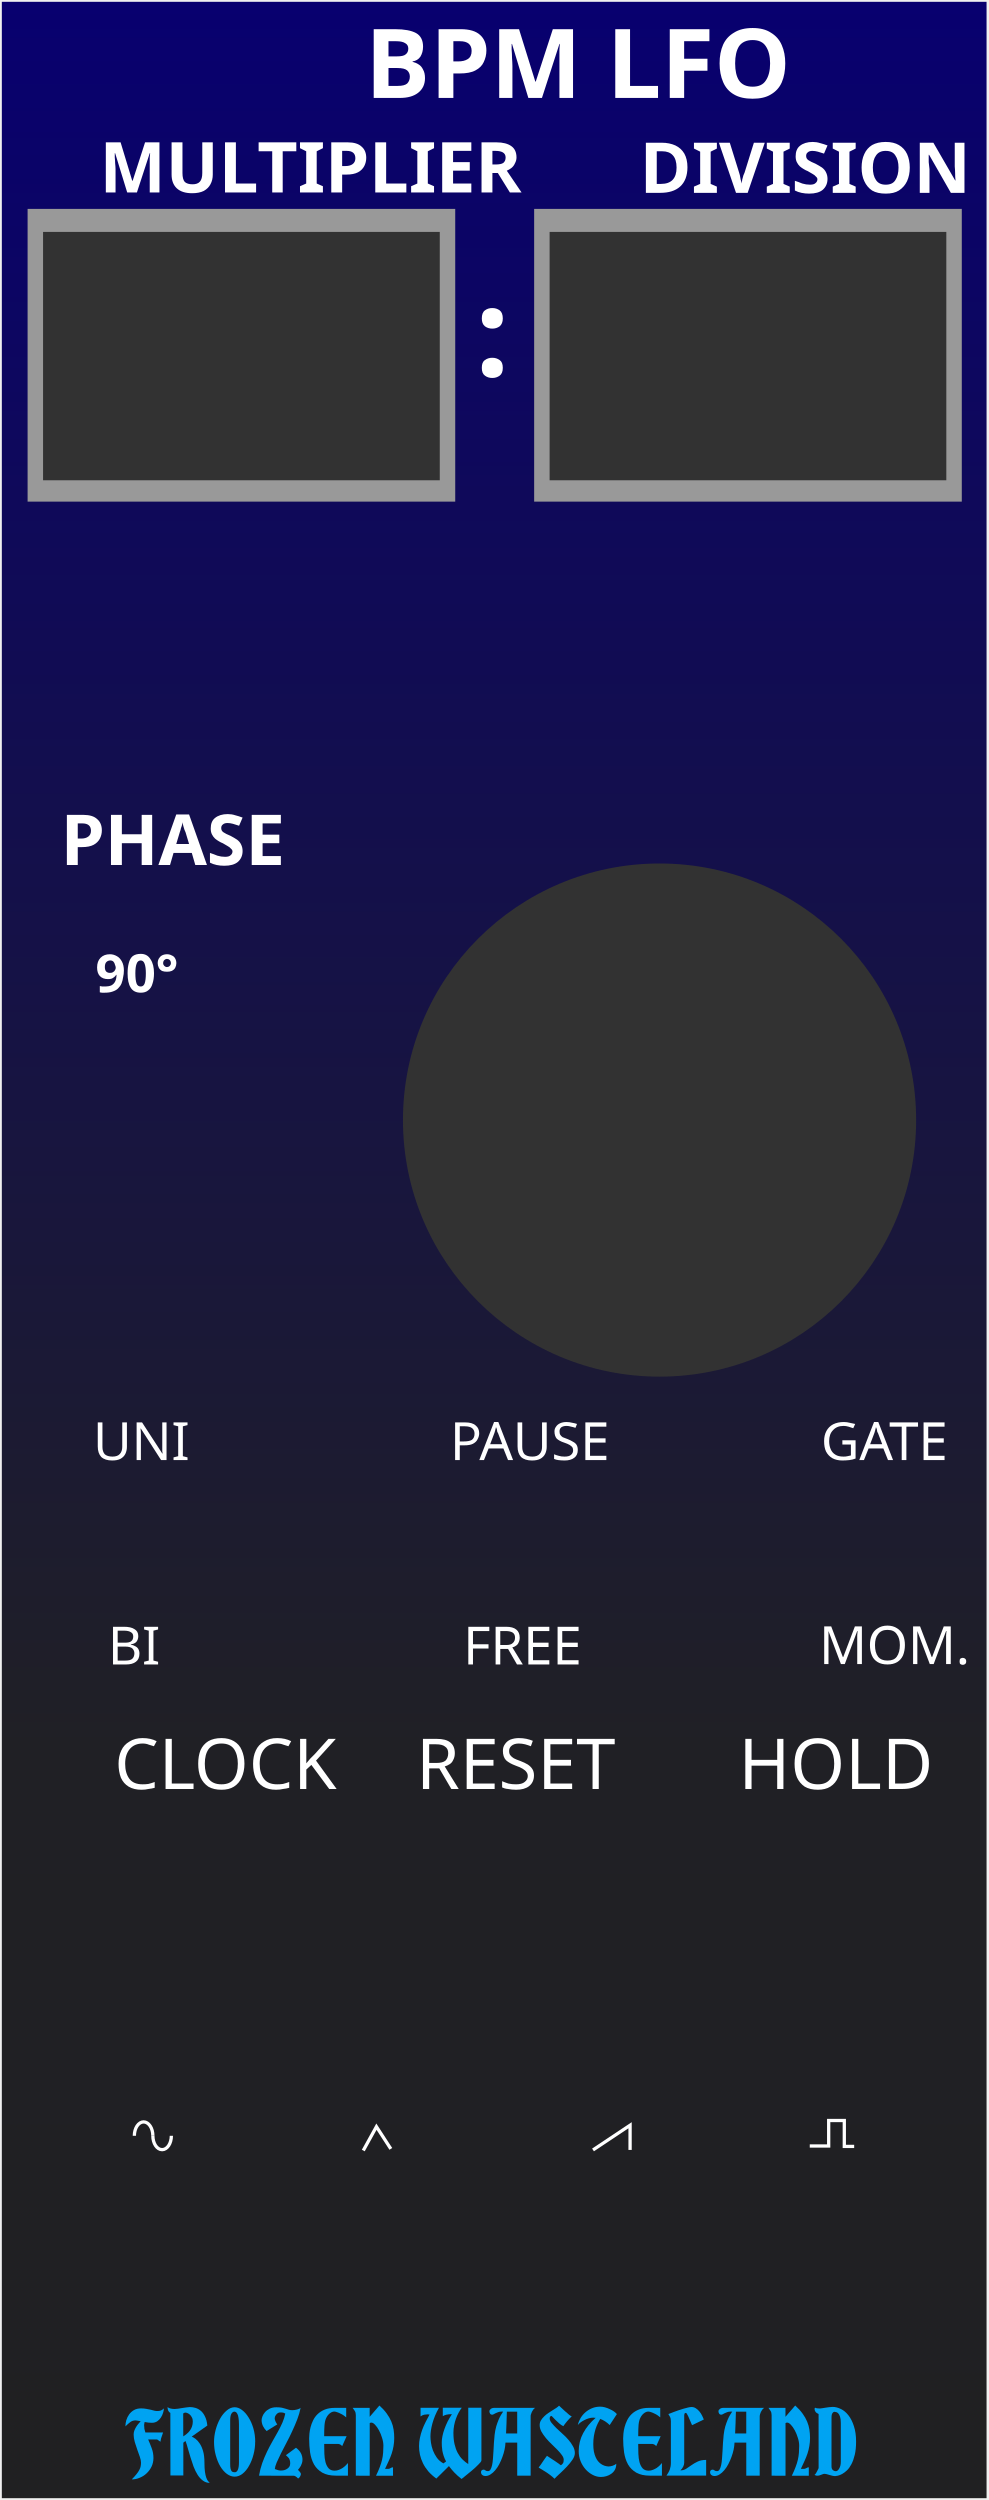
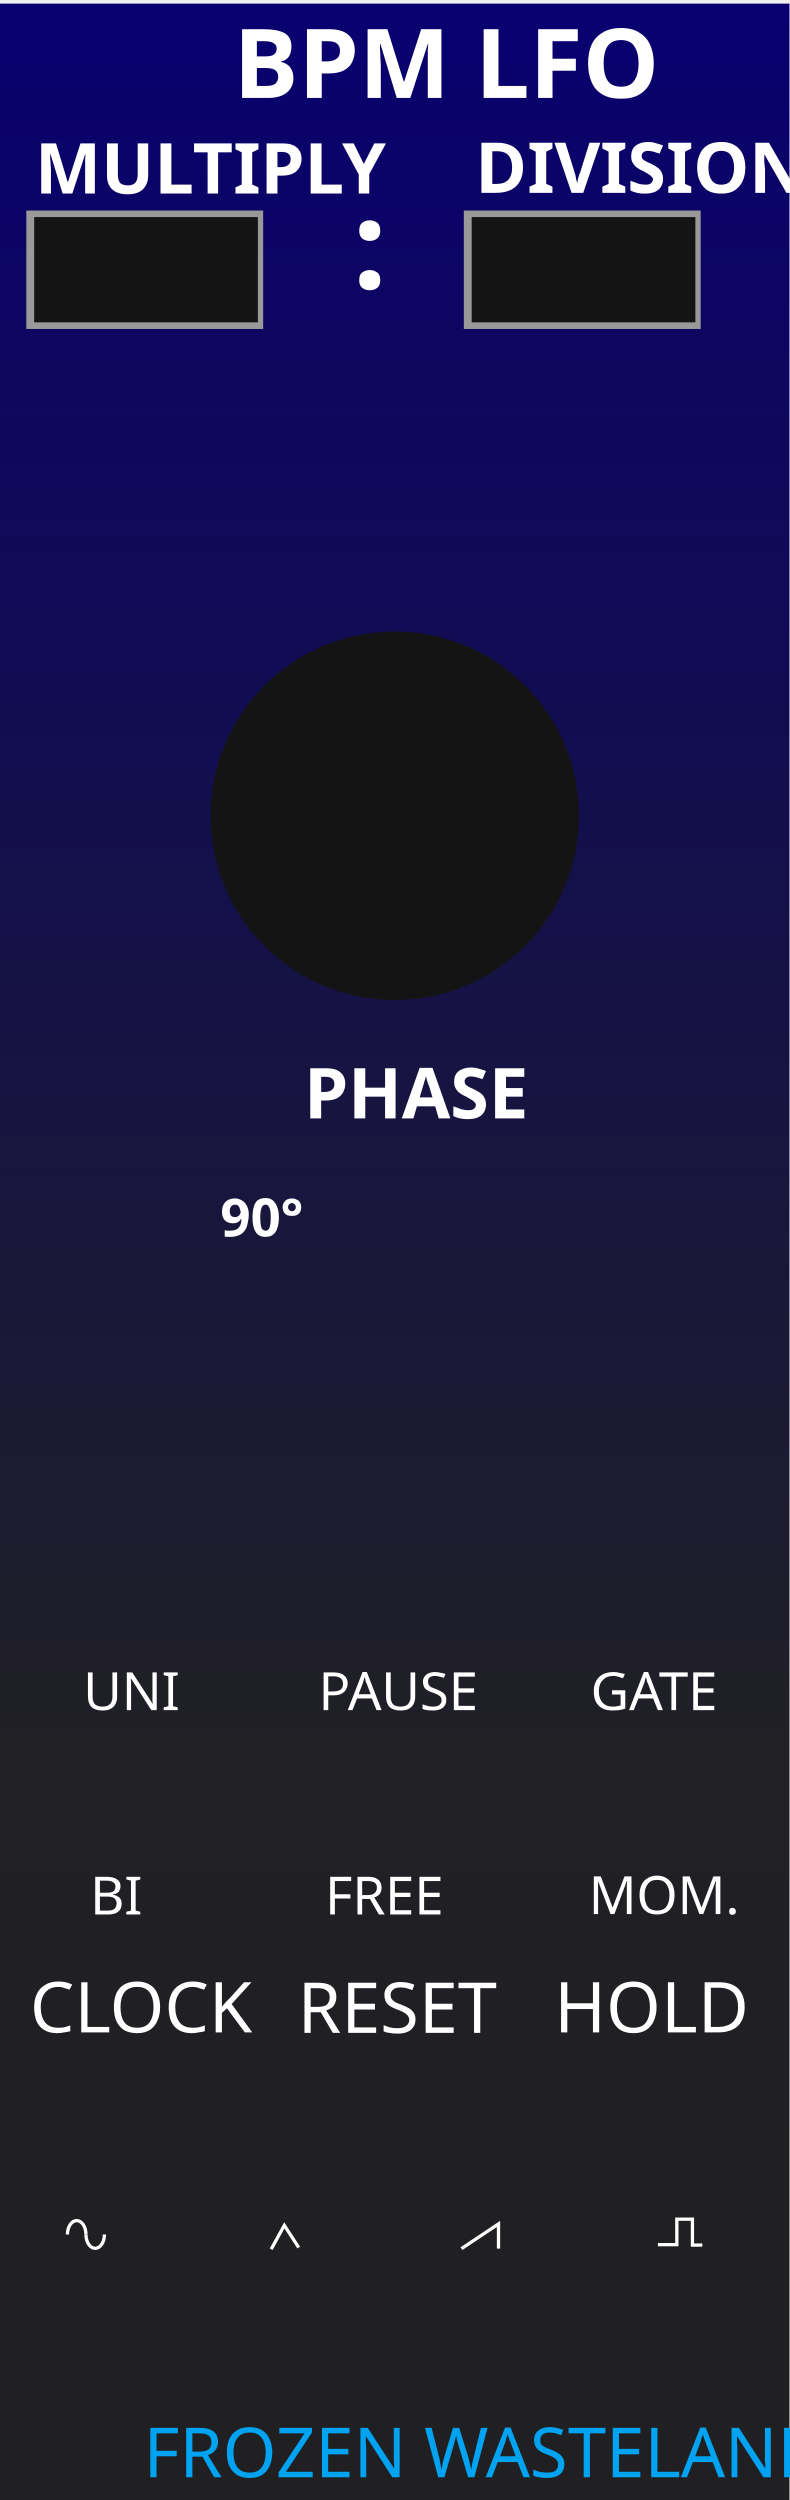
- <svg xmlns="http://www.w3.org/2000/svg" xmlns:xlink="http://www.w3.org/1999/xlink" width="150.226" height="380" viewBox="0 0 39.747 100.542" version="1.1" id="svg11003">
+ <svg xmlns="http://www.w3.org/2000/svg" xmlns:xlink="http://www.w3.org/1999/xlink" width="120" height="380" viewBox="0 0 31.75 100.542" version="1.1" id="svg11003">
  <defs id="defs10997">
    <linearGradient id="linearGradient3391">
      <stop style="stop-color:#202022;stop-opacity:1;" offset="0" id="stop3387" />
      <stop style="stop-color:#202025;stop-opacity:1;" offset=".3" id="stop3388" />
      <stop style="stop-color:#08006f;stop-opacity:1;" offset="1" id="stop3389" />
    </linearGradient>
-     <linearGradient xlink:href="#linearGradient3391" id="linearGradient3393" x1="35.22" y1="150.858" x2="35.22" y2="50.462" gradientUnits="userSpaceOnUse" />
+     <linearGradient xlink:href="#linearGradient3391" id="linearGradient3393" x1="35.22" y1="150.858" x2="35.22" y2="50.462" gradientUnits="userSpaceOnUse" gradientTransform="matrix(0.8017296,0,0,1,6.909694,0.07224295)" />
  </defs>
  <g id="layer1" transform="translate(-35.14631,-50.389)">
-     <path id="path33493" d="M 35.22,50.462 H 74.822 V 150.858 H 35.22 Z m 0,0" style="fill:url(#linearGradient3393);fill-opacity:1;fill-rule:nonzero;stroke:none;stroke-width:0.276" />
+     <path id="path33493" d="M 35.146,50.535 H 66.896 V 150.931 H 35.146 Z m 0,0" style="fill:url(#linearGradient3393);fill-opacity:1;fill-rule:nonzero;stroke:none;stroke-width:0.247" />
    <g style="font-style:normal;font-weight:normal;font-size:3.528px;line-height:1.25;font-family:sans-serif;letter-spacing:0px;word-spacing:0px;fill:#ffffff;fill-opacity:1;stroke:none;stroke-width:0.265" id="text5097" />
-     <path style="fill:#999999;fill-opacity:1;stroke-width:0.212" d="M 56.628,58.79 H 73.826 V 70.563 H 56.628 Z" id="rect6948" />
-     <path style="fill:#323232;fill-opacity:1;stroke-width:0.19" d="m 57.25,59.716 h 15.954 v 9.988 H 57.25 Z" id="rect4735" />
-     <path style="fill:#323232;fill-opacity:1;stroke-width:0.242" d="M 71.99,95.434 A 10.319,10.319 0 0 1 61.671,105.753 10.319,10.319 0 0 1 51.352,95.434 10.319,10.319 0 0 1 61.671,85.116 10.319,10.319 0 0 1 71.99,95.434 Z" id="path6731" />
+     <path style="fill:#141414;fill-opacity:1;stroke-width:0.173" d="m 58.43,83.197 a 7.408,7.408 0 0 1 -7.408,7.408 7.408,7.408 0 0 1 -7.408,-7.408 7.408,7.408 0 0 1 7.408,-7.408 7.408,7.408 0 0 1 7.408,7.408 z" id="path6731" />
    <g transform="matrix(0.2645833,0,0,0.2645833,34.61715,50.389)" style="font-style:normal;font-variant:normal;font-weight:bold;font-stretch:normal;font-size:13.333px;line-height:1.25;font-family:Consolas;-inkscape-font-specification:'Consolas Bold';text-align:center;letter-spacing:0px;word-spacing:0px;text-anchor:middle;fill:#ffffff;fill-opacity:1;stroke:none" id="flowRoot1527" />
-     <g aria-label="FROZEN WASTELAND" style="font-style:normal;font-variant:normal;font-weight:bold;font-stretch:normal;font-size:3.528px;line-height:1.25;font-family:Consolas;-inkscape-font-specification:'Consolas Bold';text-align:start;letter-spacing:0px;word-spacing:0px;text-anchor:start;fill:#00a3f2;fill-opacity:1;stroke:none;stroke-width:0.265" id="text3885-7">
-       <path d="m 40.446,150.101 q 0.12,-0.12 0.191,-0.212 0.074,-0.092 0.113,-0.169 0.042,-0.078 0.053,-0.145 0.014,-0.071 0.014,-0.148 0,-0.095 -0.046,-0.229 -0.046,-0.134 -0.102,-0.286 -0.056,-0.152 -0.102,-0.31 -0.046,-0.159 -0.046,-0.303 0,-0.078 0.025,-0.152 0.028,-0.074 0.067,-0.141 0.042,-0.071 0.092,-0.131 0.049,-0.064 0.099,-0.113 -0.071,-0.014 -0.123,-0.021 -0.053,-0.011 -0.078,-0.011 -0.131,0 -0.222,0.071 -0.088,0.067 -0.191,0.169 0,-0.12 0.035,-0.247 0.039,-0.131 0.116,-0.236 0.078,-0.106 0.194,-0.173 0.12,-0.067 0.282,-0.067 0.113,0 0.208,0.018 0.099,0.014 0.18,0.035 0.081,0.021 0.148,0.039 0.067,0.014 0.12,0.014 0.081,0 0.141,-0.021 0.064,-0.025 0.123,-0.085 0,0.078 -0.032,0.176 -0.028,0.099 -0.088,0.191 -0.056,0.088 -0.148,0.152 -0.092,0.06 -0.212,0.06 -0.06,0 -0.138,-0.007 -0.074,-0.011 -0.155,-0.025 -0.007,0.025 -0.011,0.046 -0.004,0.021 -0.007,0.039 -0.004,0.021 -0.004,0.039 0,0.078 0.011,0.152 0.014,0.07 0.039,0.145 h 0.713 l -0.081,0.24 q -0.011,0.046 -0.014,0.067 -0.004,0.021 -0.011,0.067 l -0.131,-0.092 h -0.363 q 0.078,0.176 0.145,0.36 0.067,0.18 0.067,0.385 0,0.183 -0.074,0.342 -0.074,0.155 -0.198,0.272 -0.12,0.116 -0.279,0.18 -0.155,0.067 -0.321,0.067 z" style="font-style:normal;font-variant:normal;font-weight:normal;font-stretch:normal;font-family:'Bradley Gratis';-inkscape-font-specification:'Bradley Gratis';text-align:start;text-anchor:start;stroke-width:0.265;fill:#00a3f2;fill-opacity:1" id="path9054" />
-       <path d="m 42.516,148.372 q 0.071,-0.042 0.138,-0.099 0.071,-0.057 0.123,-0.127 0.056,-0.071 0.088,-0.162 0.035,-0.095 0.035,-0.212 0,-0.099 -0.039,-0.166 -0.035,-0.071 -0.085,-0.113 -0.049,-0.042 -0.099,-0.06 -0.046,-0.018 -0.071,-0.018 -0.028,0 -0.053,0.011 -0.021,0.011 -0.039,0.025 z m -0.519,-0.942 q -0.113,-0.064 -0.113,-0.236 0.032,0.032 0.113,0.056 0.081,0.021 0.173,0.021 0.046,0 0.131,-0.011 0.085,-0.014 0.173,-0.028 0.092,-0.014 0.173,-0.025 0.085,-0.014 0.131,-0.014 0.116,0 0.233,0.035 0.116,0.035 0.215,0.12 0.099,0.085 0.166,0.229 0.071,0.141 0.092,0.36 l -0.628,0.445 q 0.071,0.028 0.159,0.095 0.088,0.067 0.166,0.187 0.081,0.12 0.134,0.307 0.053,0.183 0.053,0.452 0,0.233 0.021,0.377 0.021,0.145 0.053,0.233 0.032,0.088 0.067,0.131 0.039,0.046 0.071,0.078 -0.155,0 -0.275,-0.092 -0.12,-0.088 -0.212,-0.233 -0.092,-0.145 -0.162,-0.328 -0.067,-0.183 -0.123,-0.37 -0.056,-0.187 -0.106,-0.36 -0.046,-0.173 -0.095,-0.3 -0.025,0.018 -0.049,0.035 -0.021,0.014 -0.039,0.032 v 1.319 h -0.519 z" style="font-style:normal;font-variant:normal;font-weight:normal;font-stretch:normal;font-family:'Bradley Gratis';-inkscape-font-specification:'Bradley Gratis';text-align:start;text-anchor:start;stroke-width:0.265;fill:#00a3f2;fill-opacity:1" id="path9056" />
-       <path d="m 44.403,149.48 q 0,0.12 0.014,0.187 0.018,0.067 0.042,0.102 0.028,0.032 0.064,0.039 0.035,0.007 0.071,0.007 0.071,0 0.116,-0.095 0.046,-0.099 0.046,-0.3 v -1.531 q 0,-0.159 -0.018,-0.258 -0.014,-0.102 -0.042,-0.155 -0.025,-0.056 -0.06,-0.078 -0.032,-0.021 -0.064,-0.021 -0.067,0 -0.12,0.085 -0.049,0.081 -0.049,0.261 z m 1.005,-0.885 q 0,0.258 -0.067,0.508 -0.064,0.25 -0.176,0.448 -0.109,0.198 -0.261,0.321 -0.152,0.12 -0.321,0.12 -0.159,0 -0.31,-0.109 -0.148,-0.109 -0.265,-0.3 -0.113,-0.191 -0.183,-0.445 -0.071,-0.254 -0.071,-0.543 0,-0.236 0.064,-0.483 0.067,-0.25 0.18,-0.452 0.113,-0.201 0.265,-0.328 0.152,-0.131 0.321,-0.131 0.148,0 0.293,0.109 0.148,0.109 0.265,0.3 0.12,0.187 0.194,0.441 0.074,0.254 0.074,0.543 z" style="font-style:normal;font-variant:normal;font-weight:normal;font-stretch:normal;font-family:'Bradley Gratis';-inkscape-font-specification:'Bradley Gratis';text-align:start;text-anchor:start;stroke-width:0.265;fill:#00a3f2;fill-opacity:1" id="path9058" />
-       <path d="m 45.563,149.953 q 0.046,-0.272 0.131,-0.512 0.088,-0.24 0.194,-0.459 0.106,-0.219 0.219,-0.416 0.116,-0.201 0.219,-0.388 0.102,-0.187 0.18,-0.363 0.078,-0.18 0.113,-0.36 -0.028,-0.018 -0.067,-0.032 -0.035,-0.014 -0.138,-0.014 -0.053,0 -0.095,0.028 -0.039,0.025 -0.067,0.064 -0.028,0.035 -0.046,0.078 -0.014,0.039 -0.014,0.064 0,0.028 0.011,0.067 0.014,0.035 0.028,0.071 0.018,0.035 0.035,0.067 0.018,0.028 0.032,0.042 l -0.43,0.268 q -0.085,-0.081 -0.145,-0.198 -0.056,-0.12 -0.056,-0.24 0,-0.06 0.032,-0.148 0.032,-0.088 0.102,-0.169 0.071,-0.085 0.183,-0.141 0.116,-0.06 0.282,-0.06 0.131,0 0.219,0.018 0.088,0.018 0.155,0.042 0.067,0.021 0.123,0.039 0.06,0.018 0.134,0.018 0.046,0 0.099,-0.007 0.053,-0.007 0.099,-0.021 0.046,-0.014 0.081,-0.028 0.039,-0.018 0.06,-0.039 -0.042,0.222 -0.134,0.462 -0.092,0.24 -0.205,0.48 -0.109,0.24 -0.233,0.469 -0.12,0.229 -0.222,0.43 -0.099,0.198 -0.169,0.36 -0.067,0.159 -0.074,0.261 0.141,0.06 0.24,0.06 0.064,0 0.131,-0.014 0.067,-0.018 0.12,-0.053 0.056,-0.035 0.092,-0.088 0.035,-0.056 0.035,-0.134 0,-0.078 -0.018,-0.127 -0.014,-0.053 -0.039,-0.085 -0.025,-0.035 -0.056,-0.06 -0.032,-0.028 -0.06,-0.056 l 0.406,-0.3 q 0.141,0.106 0.201,0.226 0.06,0.12 0.06,0.261 0,0.067 -0.021,0.131 -0.018,0.06 -0.046,0.113 -0.025,0.049 -0.06,0.092 -0.032,0.042 -0.056,0.067 l 0.06,0.06 q 0.018,0.018 0.039,0.053 0.021,0.032 0.021,0.056 0,0.028 -0.025,0.081 -0.021,0.056 -0.088,0.099 -0.025,-0.032 -0.056,-0.056 -0.028,-0.021 -0.06,-0.039 -0.032,-0.018 -0.067,-0.018 z" style="font-style:normal;font-variant:normal;font-weight:normal;font-stretch:normal;font-family:'Bradley Gratis';-inkscape-font-specification:'Bradley Gratis';text-align:start;text-anchor:start;stroke-width:0.265;fill:#00a3f2;fill-opacity:1" id="path9060" />
-       <path d="m 49.069,147.226 v 0.381 q -0.039,-0.035 -0.102,-0.078 -0.06,-0.042 -0.131,-0.074 -0.067,-0.035 -0.134,-0.056 -0.067,-0.025 -0.113,-0.025 -0.085,0 -0.173,0.067 -0.088,0.067 -0.145,0.18 -0.056,0.109 -0.074,0.289 -0.014,0.176 -0.014,0.455 h 0.903 l -0.18,0.402 q -0.035,-0.053 -0.085,-0.071 -0.046,-0.021 -0.085,-0.021 H 48.184 q 0,0.201 0.007,0.395 0.007,0.191 0.046,0.342 0.042,0.152 0.127,0.247 0.085,0.092 0.243,0.092 0.085,0 0.166,-0.032 0.085,-0.032 0.155,-0.078 0.071,-0.049 0.123,-0.102 0.056,-0.053 0.088,-0.095 v 0.508 h -0.476 q -0.342,0 -0.554,-0.12 -0.212,-0.123 -0.332,-0.328 -0.116,-0.208 -0.159,-0.48 -0.039,-0.272 -0.039,-0.568 0,-0.074 0.011,-0.194 0.011,-0.123 0.046,-0.258 0.035,-0.138 0.102,-0.275 0.067,-0.141 0.18,-0.25 0.116,-0.113 0.286,-0.183 0.169,-0.07 0.409,-0.07 z" style="font-style:normal;font-variant:normal;font-weight:normal;font-stretch:normal;font-family:'Bradley Gratis';-inkscape-font-specification:'Bradley Gratis';text-align:start;text-anchor:start;stroke-width:0.265;fill:#00a3f2;fill-opacity:1" id="path9062" />
-       <path d="m 49.456,149.953 v -2.438 q 0,-0.099 -0.042,-0.166 -0.042,-0.07 -0.085,-0.123 h 0.684 v 0.36 l 0.392,-0.455 q 0.18,0.162 0.296,0.325 0.116,0.159 0.183,0.321 0.067,0.159 0.092,0.325 0.025,0.162 0.025,0.335 0,0.169 -0.028,0.325 -0.025,0.152 -0.074,0.3 -0.049,0.148 -0.12,0.3 -0.067,0.152 -0.148,0.318 h 0.127 q 0.046,0 0.095,-0.032 0.049,-0.032 0.099,-0.032 v 0.339 h -0.684 q 0.095,-0.194 0.152,-0.349 0.06,-0.155 0.092,-0.296 0.032,-0.141 0.042,-0.275 0.011,-0.134 0.011,-0.286 0,-0.152 -0.053,-0.314 -0.049,-0.166 -0.123,-0.303 -0.074,-0.138 -0.159,-0.226 -0.081,-0.088 -0.148,-0.088 -0.042,0 -0.067,0.021 v 2.117 z" style="font-style:normal;font-variant:normal;font-weight:normal;font-stretch:normal;font-family:'Bradley Gratis';-inkscape-font-specification:'Bradley Gratis';text-align:start;text-anchor:start;stroke-width:0.265;fill:#00a3f2;fill-opacity:1" id="path9064" />
-       <path d="m 52.694,150.069 q -0.191,-0.138 -0.325,-0.293 -0.134,-0.159 -0.215,-0.328 -0.081,-0.169 -0.12,-0.342 -0.035,-0.176 -0.035,-0.346 0,-0.166 0.035,-0.328 0.035,-0.166 0.092,-0.325 0.06,-0.162 0.138,-0.314 0.078,-0.155 0.159,-0.303 h -0.021 q -0.011,0 -0.025,0 -0.011,-0.004 -0.028,-0.004 -0.056,0 -0.138,0.014 -0.078,0.014 -0.152,0.07 v -0.346 h 0.741 q -0.092,0.159 -0.159,0.321 -0.064,0.159 -0.106,0.31 -0.039,0.148 -0.06,0.282 -0.018,0.131 -0.018,0.236 0,0.106 0.021,0.254 0.021,0.148 0.078,0.307 0.06,0.155 0.159,0.296 0.102,0.141 0.265,0.229 l 0.106,-0.078 q -0.064,-0.12 -0.099,-0.229 -0.035,-0.113 -0.053,-0.212 -0.014,-0.099 -0.018,-0.18 -0.004,-0.085 -0.004,-0.152 0,-0.109 0.028,-0.247 0.028,-0.138 0.081,-0.286 0.053,-0.148 0.127,-0.3 0.078,-0.152 0.173,-0.296 -0.134,0 -0.222,0.021 -0.085,0.021 -0.145,0.06 v -0.339 h 0.762 q -0.064,0.088 -0.127,0.201 -0.06,0.109 -0.106,0.24 -0.046,0.127 -0.074,0.272 -0.028,0.145 -0.028,0.296 0,0.258 0.046,0.459 0.046,0.198 0.127,0.349 0.081,0.152 0.191,0.261 0.109,0.109 0.233,0.187 v -2.265 h 0.529 v 2.12 q 0,0.025 -0.035,0.071 -0.035,0.042 -0.092,0.099 -0.053,0.056 -0.127,0.123 -0.071,0.064 -0.145,0.127 -0.176,0.148 -0.399,0.325 -0.173,-0.134 -0.296,-0.265 -0.123,-0.131 -0.212,-0.254 z" style="font-style:normal;font-variant:normal;font-weight:normal;font-stretch:normal;font-family:'Bradley Gratis';-inkscape-font-specification:'Bradley Gratis';text-align:start;text-anchor:start;stroke-width:0.265;fill:#00a3f2;fill-opacity:1" id="path9066" />
-       <path d="m 55.946,148.256 v -0.878 h -0.416 q -0.004,0.236 -0.014,0.469 -0.007,0.229 -0.018,0.409 z m 0.72,-1.03 q -0.039,0.028 -0.074,0.07 -0.032,0.042 -0.056,0.092 -0.021,0.046 -0.035,0.092 -0.014,0.042 -0.014,0.074 v 2.399 h -0.54 v -1.33 h -0.473 q -0.004,0.127 -0.035,0.279 -0.032,0.148 -0.088,0.3 -0.053,0.148 -0.127,0.289 -0.071,0.138 -0.162,0.243 -0.088,0.106 -0.191,0.169 -0.099,0.064 -0.208,0.064 -0.071,0 -0.123,-0.042 -0.049,-0.042 -0.049,-0.12 0,-0.049 0.032,-0.07 0.032,-0.025 0.067,-0.025 0.032,0 0.049,0.011 0.018,0.007 0.032,0.021 0.018,0.011 0.039,0.021 0.021,0.007 0.06,0.007 0.064,0 0.102,-0.064 0.039,-0.067 0.064,-0.176 0.025,-0.113 0.035,-0.258 0.014,-0.148 0.021,-0.31 0.007,-0.162 0.018,-0.328 0.011,-0.169 0.028,-0.325 0.021,-0.183 0.064,-0.335 0.046,-0.152 0.095,-0.268 0.049,-0.116 0.099,-0.198 0.049,-0.081 0.085,-0.131 h -0.078 q -0.067,0 -0.123,0.021 -0.056,0.018 -0.102,0.042 -0.042,0.021 -0.078,0.042 -0.032,0.018 -0.056,0.018 -0.06,0 -0.088,-0.042 -0.028,-0.042 -0.028,-0.095 0,-0.049 0.053,-0.092 0.056,-0.046 0.155,-0.046 z" style="font-style:normal;font-variant:normal;font-weight:normal;font-stretch:normal;font-family:'Bradley Gratis';-inkscape-font-specification:'Bradley Gratis';text-align:start;text-anchor:start;stroke-width:0.265;fill:#00a3f2;fill-opacity:1" id="path9068" />
-       <path d="m 57.446,150.076 q -0.081,-0.081 -0.187,-0.159 -0.102,-0.078 -0.201,-0.138 -0.095,-0.06 -0.169,-0.102 -0.071,-0.042 -0.081,-0.053 0.035,-0.042 0.088,-0.116 0.053,-0.078 0.102,-0.152 0.053,-0.074 0.092,-0.131 0.042,-0.06 0.053,-0.071 0.049,0.032 0.134,0.088 0.088,0.053 0.173,0.113 0.088,0.06 0.159,0.109 0.071,0.049 0.092,0.07 0.049,-0.028 0.081,-0.074 0.035,-0.046 0.035,-0.148 0,-0.088 -0.074,-0.187 -0.071,-0.099 -0.176,-0.208 -0.106,-0.109 -0.233,-0.229 -0.127,-0.12 -0.233,-0.247 -0.106,-0.127 -0.18,-0.258 -0.071,-0.131 -0.071,-0.268 0,-0.099 0.049,-0.183 0.053,-0.088 0.131,-0.162 0.078,-0.078 0.169,-0.138 0.095,-0.064 0.18,-0.116 0.088,-0.056 0.155,-0.099 0.067,-0.046 0.095,-0.081 0.021,0.018 0.092,0.088 0.074,0.067 0.159,0.145 0.085,0.078 0.159,0.138 0.078,0.06 0.102,0.06 -0.035,0.028 -0.088,0.085 -0.049,0.053 -0.102,0.113 -0.049,0.06 -0.092,0.116 -0.039,0.053 -0.056,0.081 -0.081,-0.035 -0.162,-0.106 -0.081,-0.07 -0.148,-0.138 -0.067,-0.067 -0.113,-0.116 -0.046,-0.053 -0.06,-0.053 -0.028,0 -0.049,0.032 -0.018,0.028 -0.018,0.067 0,0.085 0.074,0.18 0.078,0.095 0.187,0.205 0.113,0.106 0.243,0.226 0.134,0.116 0.243,0.243 0.113,0.127 0.187,0.265 0.078,0.134 0.078,0.275 0,0.127 -0.095,0.268 -0.095,0.141 -0.229,0.282 -0.131,0.138 -0.268,0.265 -0.138,0.123 -0.226,0.219 z" style="font-style:normal;font-variant:normal;font-weight:normal;font-stretch:normal;font-family:'Bradley Gratis';-inkscape-font-specification:'Bradley Gratis';text-align:start;text-anchor:start;stroke-width:0.265;fill:#00a3f2;fill-opacity:1" id="path9070" />
-       <path d="m 59.931,149.476 q 0,0.138 -0.056,0.24 -0.056,0.099 -0.148,0.162 -0.088,0.064 -0.198,0.095 -0.109,0.032 -0.215,0.032 -0.166,0 -0.325,-0.081 -0.159,-0.081 -0.286,-0.219 -0.127,-0.141 -0.205,-0.328 -0.078,-0.191 -0.078,-0.409 0,-0.392 0.18,-0.727 0.18,-0.339 0.501,-0.614 -0.028,-0.004 -0.053,-0.004 -0.021,-0.004 -0.046,-0.004 -0.085,0 -0.18,0.028 -0.095,0.028 -0.18,0.074 -0.085,0.042 -0.155,0.095 -0.067,0.053 -0.102,0.099 0.028,-0.138 0.106,-0.272 0.078,-0.134 0.194,-0.236 0.116,-0.102 0.268,-0.166 0.152,-0.064 0.332,-0.064 0.092,0 0.194,0.028 0.102,0.028 0.194,0.074 0.095,0.042 0.169,0.095 0.074,0.053 0.113,0.102 l -0.289,0.441 q -0.176,-0.173 -0.381,-0.247 -0.046,0.074 -0.095,0.176 -0.049,0.099 -0.092,0.226 -0.039,0.127 -0.067,0.282 -0.025,0.152 -0.025,0.332 0,0.169 0.025,0.3 0.028,0.131 0.071,0.226 0.042,0.095 0.095,0.159 0.056,0.064 0.113,0.106 0.134,0.095 0.307,0.106 0.071,0 0.162,-0.028 0.095,-0.032 0.152,-0.081 z" style="font-style:normal;font-variant:normal;font-weight:normal;font-stretch:normal;font-family:'Bradley Gratis';-inkscape-font-specification:'Bradley Gratis';text-align:start;text-anchor:start;stroke-width:0.265;fill:#00a3f2;fill-opacity:1" id="path9072" />
-       <path d="m 61.699,147.226 v 0.381 q -0.039,-0.035 -0.102,-0.078 -0.06,-0.042 -0.131,-0.074 -0.067,-0.035 -0.134,-0.056 -0.067,-0.025 -0.113,-0.025 -0.085,0 -0.173,0.067 -0.088,0.067 -0.145,0.18 -0.056,0.109 -0.074,0.289 -0.014,0.176 -0.014,0.455 h 0.903 l -0.18,0.402 q -0.035,-0.053 -0.085,-0.071 -0.046,-0.021 -0.085,-0.021 h -0.554 q 0,0.201 0.007,0.395 0.007,0.191 0.046,0.342 0.042,0.152 0.127,0.247 0.085,0.092 0.243,0.092 0.085,0 0.166,-0.032 0.085,-0.032 0.155,-0.078 0.071,-0.049 0.123,-0.102 0.056,-0.053 0.088,-0.095 v 0.508 h -0.476 q -0.342,0 -0.554,-0.12 -0.212,-0.123 -0.332,-0.328 -0.116,-0.208 -0.159,-0.48 -0.039,-0.272 -0.039,-0.568 0,-0.074 0.011,-0.194 0.011,-0.123 0.046,-0.258 0.035,-0.138 0.102,-0.275 0.067,-0.141 0.18,-0.25 0.116,-0.113 0.286,-0.183 0.169,-0.07 0.409,-0.07 z" style="font-style:normal;font-variant:normal;font-weight:normal;font-stretch:normal;font-family:'Bradley Gratis';-inkscape-font-specification:'Bradley Gratis';text-align:start;text-anchor:start;stroke-width:0.265;fill:#00a3f2;fill-opacity:1" id="path9074" />
-       <path d="m 62.978,147.921 q -0.088,-0.212 -0.152,-0.353 -0.064,-0.141 -0.099,-0.141 -0.039,0 -0.053,0.035 -0.011,0.032 -0.011,0.056 v 1.912 q 0,0.078 -0.042,0.162 -0.042,0.085 -0.113,0.148 0.131,0 0.233,-0.064 0.102,-0.067 0.212,-0.145 0.113,-0.081 0.25,-0.145 0.138,-0.067 0.342,-0.067 v 0.631 h -1.595 q 0.046,-0.067 0.078,-0.127 0.035,-0.06 0.056,-0.12 0.021,-0.06 0.032,-0.127 0.011,-0.067 0.011,-0.148 v -1.669 q 0,-0.113 -0.042,-0.183 -0.042,-0.074 -0.06,-0.102 0.014,-0.004 0.071,-0.025 0.06,-0.025 0.145,-0.057 0.085,-0.032 0.187,-0.067 0.102,-0.035 0.201,-0.064 0.099,-0.032 0.187,-0.049 0.088,-0.021 0.145,-0.021 0.088,0 0.166,0.049 0.078,0.049 0.141,0.123 0.064,0.074 0.109,0.166 0.046,0.088 0.074,0.166 z" style="font-style:normal;font-variant:normal;font-weight:normal;font-stretch:normal;font-family:'Bradley Gratis';-inkscape-font-specification:'Bradley Gratis';text-align:start;text-anchor:start;stroke-width:0.265;fill:#00a3f2;fill-opacity:1" id="path9076" />
-       <path d="m 65.158,148.256 v -0.878 h -0.416 q -0.004,0.236 -0.014,0.469 -0.007,0.229 -0.018,0.409 z m 0.72,-1.03 q -0.039,0.028 -0.074,0.07 -0.032,0.042 -0.056,0.092 -0.021,0.046 -0.035,0.092 -0.014,0.042 -0.014,0.074 v 2.399 h -0.54 v -1.33 h -0.473 q -0.004,0.127 -0.035,0.279 -0.032,0.148 -0.088,0.3 -0.053,0.148 -0.127,0.289 -0.071,0.138 -0.162,0.243 -0.088,0.106 -0.191,0.169 -0.099,0.064 -0.208,0.064 -0.071,0 -0.123,-0.042 -0.049,-0.042 -0.049,-0.12 0,-0.049 0.032,-0.07 0.032,-0.025 0.067,-0.025 0.032,0 0.049,0.011 0.018,0.007 0.032,0.021 0.018,0.011 0.039,0.021 0.021,0.007 0.06,0.007 0.064,0 0.102,-0.064 0.039,-0.067 0.064,-0.176 0.025,-0.113 0.035,-0.258 0.014,-0.148 0.021,-0.31 0.007,-0.162 0.018,-0.328 0.011,-0.169 0.028,-0.325 0.021,-0.183 0.064,-0.335 0.046,-0.152 0.095,-0.268 0.049,-0.116 0.099,-0.198 0.049,-0.081 0.085,-0.131 h -0.078 q -0.067,0 -0.123,0.021 -0.056,0.018 -0.102,0.042 -0.042,0.021 -0.078,0.042 -0.032,0.018 -0.056,0.018 -0.06,0 -0.088,-0.042 -0.028,-0.042 -0.028,-0.095 0,-0.049 0.053,-0.092 0.056,-0.046 0.155,-0.046 z" style="font-style:normal;font-variant:normal;font-weight:normal;font-stretch:normal;font-family:'Bradley Gratis';-inkscape-font-specification:'Bradley Gratis';text-align:start;text-anchor:start;stroke-width:0.265;fill:#00a3f2;fill-opacity:1" id="path9078" />
-       <path d="m 66.178,149.953 v -2.438 q 0,-0.099 -0.042,-0.166 -0.042,-0.07 -0.085,-0.123 h 0.684 v 0.36 l 0.392,-0.455 q 0.18,0.162 0.296,0.325 0.116,0.159 0.183,0.321 0.067,0.159 0.092,0.325 0.025,0.162 0.025,0.335 0,0.169 -0.028,0.325 -0.025,0.152 -0.074,0.3 -0.049,0.148 -0.12,0.3 -0.067,0.152 -0.148,0.318 h 0.127 q 0.046,0 0.095,-0.032 0.049,-0.032 0.099,-0.032 v 0.339 h -0.684 q 0.095,-0.194 0.152,-0.349 0.06,-0.155 0.092,-0.296 0.032,-0.141 0.042,-0.275 0.011,-0.134 0.011,-0.286 0,-0.152 -0.053,-0.314 -0.049,-0.166 -0.123,-0.303 -0.074,-0.138 -0.159,-0.226 -0.081,-0.088 -0.148,-0.088 -0.042,0 -0.067,0.021 v 2.117 z" style="font-style:normal;font-variant:normal;font-weight:normal;font-stretch:normal;font-family:'Bradley Gratis';-inkscape-font-specification:'Bradley Gratis';text-align:start;text-anchor:start;stroke-width:0.265;fill:#00a3f2;fill-opacity:1" id="path9080" />
-       <path d="m 68.067,147.473 q -0.092,-0.039 -0.127,-0.095 -0.035,-0.056 -0.035,-0.106 0,-0.042 0.028,-0.053 0.028,0.018 0.078,0.025 0.049,0.007 0.113,0.007 0.032,0 0.088,-0.011 0.06,-0.011 0.131,-0.021 0.071,-0.011 0.145,-0.021 0.078,-0.011 0.145,-0.011 0.162,0 0.332,0.085 0.169,0.081 0.303,0.254 0.134,0.169 0.219,0.434 0.088,0.261 0.088,0.624 0,0.307 -0.053,0.529 -0.053,0.222 -0.134,0.377 -0.081,0.155 -0.18,0.25 -0.099,0.092 -0.194,0.145 -0.092,0.049 -0.169,0.067 -0.074,0.018 -0.109,0.018 -0.053,0 -0.113,-0.014 -0.06,-0.014 -0.12,-0.032 -0.056,-0.018 -0.109,-0.032 -0.049,-0.014 -0.085,-0.014 -0.039,0 -0.071,0.014 -0.032,0.011 -0.067,0.025 -0.032,0.011 -0.071,0.025 -0.039,0.011 -0.088,0.011 -0.018,0 -0.039,-0.004 -0.018,-0.004 -0.035,-0.011 -0.018,-0.007 -0.035,-0.018 0.028,-0.018 0.056,-0.06 0.028,-0.046 0.053,-0.095 0.028,-0.053 0.056,-0.116 z m 0.519,2.103 q 0,0.074 0.025,0.116 0.028,0.039 0.06,0.056 0.039,0.021 0.085,0.025 0.081,0 0.141,-0.109 0.064,-0.109 0.064,-0.279 v -1.549 q 0,-0.166 -0.032,-0.258 -0.032,-0.092 -0.074,-0.134 -0.042,-0.042 -0.085,-0.049 -0.042,-0.011 -0.067,-0.011 -0.042,0 -0.081,0.056 -0.035,0.057 -0.035,0.148 z" style="font-style:normal;font-variant:normal;font-weight:normal;font-stretch:normal;font-family:'Bradley Gratis';-inkscape-font-specification:'Bradley Gratis';text-align:start;text-anchor:start;stroke-width:0.265;fill:#00a3f2;fill-opacity:1" id="path9082" />
-     </g>
-     <text xml:space="preserve" style="font-style:normal;font-variant:normal;font-weight:bold;font-stretch:normal;font-size:3.528px;line-height:1.25;font-family:Homenaje;-inkscape-font-specification:'Homenaje Bold';letter-spacing:0px;word-spacing:0px;fill:#ffffff;fill-opacity:1;stroke:none;stroke-width:0.265" x="37.586" y="85.177" id="text5443-7-3">
-       <tspan id="tspan5441-1-9" x="37.586" y="85.177" style="font-style:normal;font-variant:normal;font-weight:bold;font-stretch:normal;font-size:2.822px;font-family:Homenaje;-inkscape-font-specification:'Homenaje Bold';stroke-width:0.265">PHASE</tspan>
+     <text xml:space="preserve" style="font-style:normal;font-variant:normal;font-weight:bold;font-stretch:normal;font-size:3.528px;line-height:1.25;font-family:Homenaje;-inkscape-font-specification:'Homenaje Bold';letter-spacing:0px;word-spacing:0px;fill:#ffffff;fill-opacity:1;stroke:none;stroke-width:0.265" x="47.376" y="95.368" id="text5443-7-3">
+       <tspan id="tspan5441-1-9" x="47.376" y="95.368" style="font-style:normal;font-variant:normal;font-weight:bold;font-stretch:normal;font-size:2.822px;font-family:Homenaje;-inkscape-font-specification:'Homenaje Bold';stroke-width:0.265">PHASE</tspan>
    </text>
-     <text xml:space="preserve" style="font-style:normal;font-weight:bold;font-size:3.528px;line-height:1.25;font-family:Homenaje;letter-spacing:0px;word-spacing:0px;fill:#ffffff;fill-opacity:1;stroke:none;stroke-width:0.265;-inkscape-font-specification:'Homenaje Bold';font-stretch:normal;font-variant:normal;" x="38.988" y="90.299" id="text5443-0-4-9-8">
-       <tspan id="tspan5441-5-0-0-4" x="38.988" y="90.299" style="font-style:normal;font-variant:normal;font-weight:bold;font-stretch:normal;font-size:2.117px;font-family:Homenaje;-inkscape-font-specification:'Homenaje Bold';stroke-width:0.265;">90°</tspan>
+     <text xml:space="preserve" style="font-style:normal;font-variant:normal;font-weight:bold;font-stretch:normal;font-size:3.528px;line-height:1.25;font-family:Homenaje;-inkscape-font-specification:'Homenaje Bold';letter-spacing:0px;word-spacing:0px;fill:#ffffff;fill-opacity:1;stroke:none;stroke-width:0.265" x="44.013" y="100.116" id="text5443-0-4-9-8">
+       <tspan id="tspan5441-5-0-0-4" x="44.013" y="100.116" style="font-style:normal;font-variant:normal;font-weight:bold;font-stretch:normal;font-size:2.117px;font-family:Homenaje;-inkscape-font-specification:'Homenaje Bold';stroke-width:0.265">90°</tspan>
    </text>
-     <path style="fill:#999999;fill-opacity:1;stroke-width:0.212" d="M 36.256,58.79 H 53.454 V 70.563 H 36.256 Z" id="rect6948-2" />
-     <path style="fill:#323232;fill-opacity:1;stroke-width:0.19" d="m 36.878,59.716 h 15.954 v 9.988 H 36.878 Z" id="rect4735-6" />
-     <text xml:space="preserve" style="font-style:normal;font-variant:normal;font-weight:bold;font-stretch:normal;font-size:3.528px;line-height:1.25;font-family:Homenaje;-inkscape-font-specification:'Homenaje Bold';letter-spacing:0px;word-spacing:0px;fill:#ffffff;fill-opacity:1;stroke:none;stroke-width:0.265" x="39.153" y="58.128" id="text5443-7-3-7">
-       <tspan id="tspan5441-1-9-0" x="39.153" y="58.128" style="font-style:normal;font-variant:normal;font-weight:bold;font-stretch:normal;font-size:2.822px;font-family:Homenaje;-inkscape-font-specification:'Homenaje Bold';stroke-width:0.265">MULTIPLIER</tspan>
+     <text xml:space="preserve" style="font-style:normal;font-variant:normal;font-weight:bold;font-stretch:normal;font-size:3.528px;line-height:1.25;font-family:Homenaje;-inkscape-font-specification:'Homenaje Bold';letter-spacing:0px;word-spacing:0px;fill:#ffffff;fill-opacity:1;stroke:none;stroke-width:0.265" x="36.556" y="58.174" id="text5443-7-3-7">
+       <tspan id="tspan5441-1-9-0" x="36.556" y="58.174" style="font-style:normal;font-variant:normal;font-weight:bold;font-stretch:normal;font-size:2.822px;font-family:Homenaje;-inkscape-font-specification:'Homenaje Bold';stroke-width:0.265">MULTIPLY</tspan>
    </text>
-     <text xml:space="preserve" style="font-style:normal;font-weight:normal;font-size:4.939px;line-height:1.25;font-family:sans-serif;letter-spacing:0px;word-spacing:0px;fill:#ffffff;fill-opacity:1;stroke:none;stroke-width:0.265" x="54.242" y="65.526" id="text5443-7-3-6">
-       <tspan id="tspan5441-1-9-5" x="54.242" y="65.526" style="font-style:normal;font-variant:normal;font-weight:bold;font-stretch:normal;font-size:4.939px;font-family:Calibri;-inkscape-font-specification:'Calibri Bold';stroke-width:0.265">:</tspan>
+     <text xml:space="preserve" style="font-style:normal;font-weight:normal;font-size:4.939px;line-height:1.25;font-family:sans-serif;letter-spacing:0px;word-spacing:0px;fill:#ffffff;fill-opacity:1;stroke:none;stroke-width:0.265" x="49.313" y="61.999" id="text5443-7-3-6">
+       <tspan id="tspan5441-1-9-5" x="49.313" y="61.999" style="font-style:normal;font-variant:normal;font-weight:bold;font-stretch:normal;font-size:4.939px;font-family:Calibri;-inkscape-font-specification:'Calibri Bold';stroke-width:0.265">:</tspan>
    </text>
-     <text xml:space="preserve" style="font-style:normal;font-variant:normal;font-weight:bold;font-stretch:normal;font-size:3.528px;line-height:1.25;font-family:Homenaje;-inkscape-font-specification:'Homenaje Bold';letter-spacing:0px;word-spacing:0px;fill:#ffffff;fill-opacity:1;stroke:none;stroke-width:0.265" x="60.872" y="58.145" id="text5443">
-       <tspan id="tspan5441" x="60.872" y="58.145" style="font-style:normal;font-variant:normal;font-weight:bold;font-stretch:normal;font-size:2.822px;font-family:Homenaje;-inkscape-font-specification:'Homenaje Bold';stroke-width:0.265">DIVISION</tspan>
+     <text xml:space="preserve" style="font-style:normal;font-variant:normal;font-weight:bold;font-stretch:normal;font-size:3.528px;line-height:1.25;font-family:Homenaje;-inkscape-font-specification:'Homenaje Bold';letter-spacing:0px;word-spacing:0px;fill:#ffffff;fill-opacity:1;stroke:none;stroke-width:0.265" x="54.258" y="58.145" id="text5443">
+       <tspan id="tspan5441" x="54.258" y="58.145" style="font-style:normal;font-variant:normal;font-weight:bold;font-stretch:normal;font-size:2.822px;font-family:Homenaje;-inkscape-font-specification:'Homenaje Bold';stroke-width:0.265">DIVISION</tspan>
    </text>
-     <text xml:space="preserve" style="font-style:normal;font-weight:normal;font-size:3.528px;line-height:1.25;font-family:Homenaje;letter-spacing:0px;word-spacing:0px;fill:#ffffff;fill-opacity:1;stroke:none;stroke-width:0.265;-inkscape-font-specification:Homenaje;font-stretch:normal;font-variant:normal;" x="68.088" y="117.312" id="text5443-0-8">
-       <tspan id="tspan5441-5" x="68.088" y="117.312" style="font-style:normal;font-variant:normal;font-weight:normal;font-stretch:normal;font-size:2.117px;font-family:Homenaje;-inkscape-font-specification:Homenaje;stroke-width:0.265;">MOM.</tspan>
+     <text xml:space="preserve" style="font-style:normal;font-variant:normal;font-weight:normal;font-stretch:normal;font-size:3.528px;line-height:1.25;font-family:Homenaje;-inkscape-font-specification:Homenaje;letter-spacing:0px;word-spacing:0px;fill:#ffffff;fill-opacity:1;stroke:none;stroke-width:0.265" x="58.825" y="127.366" id="text5443-0-8">
+       <tspan id="tspan5441-5" x="58.825" y="127.366" style="font-style:normal;font-variant:normal;font-weight:normal;font-stretch:normal;font-size:2.117px;font-family:Homenaje;-inkscape-font-specification:Homenaje;stroke-width:0.265">MOM.</tspan>
    </text>
-     <text xml:space="preserve" style="font-style:normal;font-variant:normal;font-weight:normal;font-stretch:normal;font-size:3.528px;line-height:1.25;font-family:Homenaje;-inkscape-font-specification:Homenaje;letter-spacing:0px;word-spacing:0px;fill:#ffffff;fill-opacity:1;stroke:none;stroke-width:0.265" x="68.165" y="109.11" id="text5443-0-4-07">
-       <tspan id="tspan5441-5-0" x="68.165" y="109.11" style="font-style:normal;font-variant:normal;font-weight:normal;font-stretch:normal;font-size:2.117px;font-family:Homenaje;-inkscape-font-specification:Homenaje;stroke-width:0.265">GATE</tspan>
+     <text xml:space="preserve" style="font-style:normal;font-variant:normal;font-weight:normal;font-stretch:normal;font-size:3.528px;line-height:1.25;font-family:Homenaje;-inkscape-font-specification:Homenaje;letter-spacing:0px;word-spacing:0px;fill:#ffffff;fill-opacity:1;stroke:none;stroke-width:0.265" x="58.903" y="119.164" id="text5443-0-4-07">
+       <tspan id="tspan5441-5-0" x="58.903" y="119.164" style="font-style:normal;font-variant:normal;font-weight:normal;font-stretch:normal;font-size:2.117px;font-family:Homenaje;-inkscape-font-specification:Homenaje;stroke-width:0.265">GATE</tspan>
    </text>
-     <text xml:space="preserve" style="font-style:normal;font-variant:normal;font-weight:normal;font-stretch:normal;font-size:3.528px;line-height:1.25;font-family:Homenaje;-inkscape-font-specification:Homenaje;letter-spacing:0px;word-spacing:0px;fill:#ffffff;fill-opacity:1;stroke:none;stroke-width:0.265" x="39.49" y="117.329" id="text5443-0-6-4">
-       <tspan id="tspan5441-5-5" x="39.49" y="117.329" style="font-style:normal;font-variant:normal;font-weight:normal;font-stretch:normal;font-size:2.117px;font-family:Homenaje;-inkscape-font-specification:Homenaje;stroke-width:0.265">BI</tspan>
+     <text xml:space="preserve" style="font-style:normal;font-variant:normal;font-weight:normal;font-stretch:normal;font-size:3.528px;line-height:1.25;font-family:Homenaje;-inkscape-font-specification:Homenaje;letter-spacing:0px;word-spacing:0px;fill:#ffffff;fill-opacity:1;stroke:none;stroke-width:0.265" x="38.775" y="127.383" id="text5443-0-6-4">
+       <tspan id="tspan5441-5-5" x="38.775" y="127.383" style="font-style:normal;font-variant:normal;font-weight:normal;font-stretch:normal;font-size:2.117px;font-family:Homenaje;-inkscape-font-specification:Homenaje;stroke-width:0.265">BI</tspan>
    </text>
-     <text xml:space="preserve" style="font-style:normal;font-variant:normal;font-weight:normal;font-stretch:normal;font-size:3.528px;line-height:1.25;font-family:Homenaje;-inkscape-font-specification:Homenaje;letter-spacing:0px;word-spacing:0px;fill:#ffffff;fill-opacity:1;stroke:none;stroke-width:0.265" x="38.892" y="109.11" id="text5443-0-4-9-0">
-       <tspan id="tspan5441-5-0-0" x="38.892" y="109.11" style="font-style:normal;font-variant:normal;font-weight:normal;font-stretch:normal;font-size:2.117px;font-family:Homenaje;-inkscape-font-specification:Homenaje;stroke-width:0.265">UNI</tspan>
+     <text xml:space="preserve" style="font-style:normal;font-variant:normal;font-weight:normal;font-stretch:normal;font-size:3.528px;line-height:1.25;font-family:Homenaje;-inkscape-font-specification:Homenaje;letter-spacing:0px;word-spacing:0px;fill:#ffffff;fill-opacity:1;stroke:none;stroke-width:0.265" x="38.495" y="119.164" id="text5443-0-4-9-0">
+       <tspan id="tspan5441-5-0-0" x="38.495" y="119.164" style="font-style:normal;font-variant:normal;font-weight:normal;font-stretch:normal;font-size:2.117px;font-family:Homenaje;-inkscape-font-specification:Homenaje;stroke-width:0.265">UNI</tspan>
    </text>
-     <text xml:space="preserve" style="font-style:normal;font-variant:normal;font-weight:normal;font-stretch:normal;font-size:3.528px;line-height:1.25;font-family:Homenaje;-inkscape-font-specification:Homenaje;letter-spacing:0px;word-spacing:0px;fill:#ffffff;fill-opacity:1;stroke:none;stroke-width:0.265" x="53.248" y="109.11" id="text5443-0-4-7-3">
-       <tspan id="tspan5441-5-0-02" x="53.248" y="109.11" style="font-style:normal;font-variant:normal;font-weight:normal;font-stretch:normal;font-size:2.117px;font-family:Homenaje;-inkscape-font-specification:Homenaje;stroke-width:0.265">PAUSE</tspan>
+     <text xml:space="preserve" style="font-style:normal;font-variant:normal;font-weight:normal;font-stretch:normal;font-size:3.528px;line-height:1.25;font-family:Homenaje;-inkscape-font-specification:Homenaje;letter-spacing:0px;word-spacing:0px;fill:#ffffff;fill-opacity:1;stroke:none;stroke-width:0.265" x="47.956" y="119.164" id="text5443-0-4-7-3">
+       <tspan id="tspan5441-5-0-02" x="47.956" y="119.164" style="font-style:normal;font-variant:normal;font-weight:normal;font-stretch:normal;font-size:2.117px;font-family:Homenaje;-inkscape-font-specification:Homenaje;stroke-width:0.265">PAUSE</tspan>
    </text>
-     <text xml:space="preserve" style="font-style:normal;font-variant:normal;font-weight:normal;font-stretch:normal;font-size:3.528px;line-height:1.25;font-family:Homenaje;-inkscape-font-specification:Homenaje;letter-spacing:0px;word-spacing:0px;fill:#ffffff;fill-opacity:1;stroke:none;stroke-width:0.265" x="53.777" y="117.329" id="text5443-0-4-0-8">
-       <tspan id="tspan5441-5-0-3" x="53.777" y="117.329" style="font-style:normal;font-variant:normal;font-weight:normal;font-stretch:normal;font-size:2.117px;font-family:Homenaje;-inkscape-font-specification:Homenaje;stroke-width:0.265">FREE</tspan>
+     <text xml:space="preserve" style="font-style:normal;font-variant:normal;font-weight:normal;font-stretch:normal;font-size:3.528px;line-height:1.25;font-family:Homenaje;-inkscape-font-specification:Homenaje;letter-spacing:0px;word-spacing:0px;fill:#ffffff;fill-opacity:1;stroke:none;stroke-width:0.265" x="48.221" y="127.383" id="text5443-0-4-0-8">
+       <tspan id="tspan5441-5-0-3" x="48.221" y="127.383" style="font-style:normal;font-variant:normal;font-weight:normal;font-stretch:normal;font-size:2.117px;font-family:Homenaje;-inkscape-font-specification:Homenaje;stroke-width:0.265">FREE</tspan>
    </text>
-     <text xml:space="preserve" style="font-style:normal;font-variant:normal;font-weight:normal;font-stretch:normal;font-size:3.528px;line-height:1.25;font-family:Homenaje;-inkscape-font-specification:Homenaje;letter-spacing:0px;word-spacing:0px;fill:#ffffff;fill-opacity:1;stroke:none;stroke-width:0.265" x="51.874" y="122.336" id="text4978">
-       <tspan id="tspan4976" x="51.874" y="122.336" style="font-style:normal;font-variant:normal;font-weight:normal;font-stretch:normal;font-size:2.822px;font-family:Homenaje;-inkscape-font-specification:Homenaje;stroke-width:0.265">RESET</tspan>
+     <text xml:space="preserve" style="font-style:normal;font-variant:normal;font-weight:normal;font-stretch:normal;font-size:3.528px;line-height:1.25;font-family:Homenaje;-inkscape-font-specification:Homenaje;letter-spacing:0px;word-spacing:0px;fill:#ffffff;fill-opacity:1;stroke:none;stroke-width:0.265" x="47.111" y="132.145" id="text4978">
+       <tspan id="tspan4976" x="47.111" y="132.145" style="font-style:normal;font-variant:normal;font-weight:normal;font-stretch:normal;font-size:2.822px;font-family:Homenaje;-inkscape-font-specification:Homenaje;stroke-width:0.265">RESET</tspan>
    </text>
-     <text xml:space="preserve" style="font-style:normal;font-variant:normal;font-weight:normal;font-stretch:normal;font-size:3.528px;line-height:1.25;font-family:Homenaje;-inkscape-font-specification:Homenaje;letter-spacing:0px;word-spacing:0px;fill:#ffffff;fill-opacity:1;stroke:none;stroke-width:0.265" x="39.742" y="122.336" id="text4982">
-       <tspan id="tspan4980" x="39.742" y="122.336" style="font-style:normal;font-variant:normal;font-weight:normal;font-stretch:normal;font-size:2.822px;font-family:Homenaje;-inkscape-font-specification:Homenaje;stroke-width:0.265">CLOCK</tspan>
+     <text xml:space="preserve" style="font-style:normal;font-variant:normal;font-weight:normal;font-stretch:normal;font-size:3.528px;line-height:1.25;font-family:Homenaje;-inkscape-font-specification:Homenaje;letter-spacing:0px;word-spacing:0px;fill:#ffffff;fill-opacity:1;stroke:none;stroke-width:0.265" x="36.348" y="132.125" id="text4982">
+       <tspan id="tspan4980" x="36.348" y="132.125" style="font-style:normal;font-variant:normal;font-weight:normal;font-stretch:normal;font-size:2.822px;font-family:Homenaje;-inkscape-font-specification:Homenaje;stroke-width:0.265">CLOCK</tspan>
    </text>
-     <text xml:space="preserve" style="font-style:normal;font-variant:normal;font-weight:normal;font-stretch:normal;font-size:3.528px;line-height:1.25;font-family:Homenaje;-inkscape-font-specification:Homenaje;letter-spacing:0px;word-spacing:0px;fill:#ffffff;fill-opacity:1;stroke:none;stroke-width:0.265" x="64.838" y="122.336" id="text4978-4">
-       <tspan id="tspan4976-4" x="64.838" y="122.336" style="font-style:normal;font-variant:normal;font-weight:normal;font-stretch:normal;font-size:2.822px;font-family:Homenaje;-inkscape-font-specification:Homenaje;stroke-width:0.265">HOLD</tspan>
+     <text xml:space="preserve" style="font-style:normal;font-variant:normal;font-weight:normal;font-stretch:normal;font-size:3.528px;line-height:1.25;font-family:Homenaje;-inkscape-font-specification:Homenaje;letter-spacing:0px;word-spacing:0px;fill:#ffffff;fill-opacity:1;stroke:none;stroke-width:0.265" x="57.43" y="132.125" id="text4978-4">
+       <tspan id="tspan4976-4" x="57.43" y="132.125" style="font-style:normal;font-variant:normal;font-weight:normal;font-stretch:normal;font-size:2.822px;font-family:Homenaje;-inkscape-font-specification:Homenaje;stroke-width:0.265">HOLD</tspan>
    </text>
-     <text xml:space="preserve" style="font-style:normal;font-variant:normal;font-weight:bold;font-stretch:normal;font-size:3.528px;line-height:1.25;font-family:Homenaje;-inkscape-font-specification:'Homenaje Bold';text-align:start;letter-spacing:0px;word-spacing:0px;text-anchor:start;fill:#ffffff;fill-opacity:1;stroke:none;stroke-width:0.265;" x="49.832" y="54.327" id="text3885">
-       <tspan id="tspan3883" x="49.832" y="54.327" style="font-style:normal;font-variant:normal;font-weight:bold;font-stretch:normal;font-size:3.881px;font-family:Homenaje;-inkscape-font-specification:'Homenaje Bold';text-align:start;text-anchor:start;stroke-width:0.265;">BPM LFO</tspan>
+     <text xml:space="preserve" style="font-style:normal;font-variant:normal;font-weight:bold;font-stretch:normal;font-size:3.528px;line-height:1.25;font-family:Homenaje;-inkscape-font-specification:'Homenaje Bold';text-align:start;letter-spacing:0px;word-spacing:0px;text-anchor:start;fill:#ffffff;fill-opacity:1;stroke:none;stroke-width:0.265" x="44.54" y="54.327" id="text3885">
+       <tspan id="tspan3883" x="44.54" y="54.327" style="font-style:normal;font-variant:normal;font-weight:bold;font-stretch:normal;font-size:3.881px;font-family:Homenaje;-inkscape-font-specification:'Homenaje Bold';text-align:start;text-anchor:start;stroke-width:0.265">BPM LFO</tspan>
    </text>
-     <path style="fill:none;stroke:#ffffff;stroke-width:0.132;stroke-linecap:butt;stroke-linejoin:miter;stroke-miterlimit:4;stroke-dasharray:none;stroke-opacity:1" d="m 67.712,136.694 h 0.761 v -1.025 h 0.628 v 1.042 h 0.397" id="path872" />
-     <path style="fill:none;stroke:#ffffff;stroke-width:0.132;stroke-linecap:butt;stroke-linejoin:miter;stroke-miterlimit:4;stroke-dasharray:none;stroke-opacity:1" d="m 49.756,136.876 0.529,-0.959 0.579,0.893" id="path870" />
-     <g id="g346" transform="matrix(0.1240288,0,0,0.1240288,39.43312,131.6324)" style="stroke:#ffffff;stroke-width:1.067;stroke-miterlimit:4;stroke-dasharray:none;stroke-opacity:1">
+     <path style="fill:none;stroke:#ffffff;stroke-width:0.132;stroke-linecap:butt;stroke-linejoin:miter;stroke-miterlimit:4;stroke-dasharray:none;stroke-opacity:1" d="m 61.605,140.662 h 0.761 v -1.025 h 0.628 v 1.042 h 0.397" id="path872" />
+     <path style="fill:none;stroke:#ffffff;stroke-width:0.132;stroke-linecap:butt;stroke-linejoin:miter;stroke-miterlimit:4;stroke-dasharray:none;stroke-opacity:1" d="m 46.052,140.845 0.529,-0.959 0.579,0.893" id="path870" />
+     <g id="g346" transform="matrix(0.1240288,0,0,0.1240288,36.74203,135.6011)" style="stroke:#ffffff;stroke-width:1.067;stroke-miterlimit:4;stroke-dasharray:none;stroke-opacity:1">
      <g id="g344" transform="translate(9,33.5)" style="stroke:#ffffff;stroke-width:1.067;stroke-miterlimit:4;stroke-dasharray:none;stroke-opacity:1">
        <path style="fill:none;stroke:#ffffff;stroke-width:1.067;stroke-miterlimit:4;stroke-dasharray:none;stroke-opacity:1" id="path340" d="M 0,4 A 3,4.5 0 0 1 6,4" />
        <path style="fill:none;stroke:#ffffff;stroke-width:1.067;stroke-miterlimit:4;stroke-dasharray:none;stroke-opacity:1" id="path342" d="m 6,4 a 3,4.5 0 0 0 6,0" />
      </g>
    </g>
-     <g transform="matrix(0.1241769,0,0,0.1241769,57.87791,131.6994)" id="g318" style="stroke:#ffffff;stroke-width:1.065;stroke-miterlimit:4;stroke-dasharray:none;stroke-opacity:1">
+     <g transform="matrix(0.1241769,0,0,0.1241769,52.58624,135.6681)" id="g318" style="stroke:#ffffff;stroke-width:1.065;stroke-miterlimit:4;stroke-dasharray:none;stroke-opacity:1">
      <g transform="translate(9,33.5)" id="g316" style="stroke:#ffffff;stroke-width:1.065;stroke-miterlimit:4;stroke-dasharray:none;stroke-opacity:1">
        <path id="polyline314" d="M 0,8 12,0 v 8" style="fill:none;stroke:#ffffff;stroke-width:1.065;stroke-miterlimit:4;stroke-dasharray:none;stroke-opacity:1" />
      </g>
    </g>
-     <flowRoot xml:space="preserve" id="flowRoot2155" style="fill:black;fill-opacity:1;stroke:none;font-family:Consolas;font-style:normal;font-weight:bold;font-size:13.333px;line-height:1.25;letter-spacing:0px;word-spacing:0px;text-anchor:middle;text-align:center;-inkscape-font-specification:'Consolas Bold';font-stretch:normal;font-variant:normal">
+     <flowRoot xml:space="preserve" id="flowRoot2155" style="font-style:normal;font-variant:normal;font-weight:bold;font-stretch:normal;font-size:13.333px;line-height:1.25;font-family:Consolas;-inkscape-font-specification:'Consolas Bold';text-align:center;letter-spacing:0px;word-spacing:0px;text-anchor:middle;fill:#000000;fill-opacity:1;stroke:none">
      <flowRegion id="flowRegion2157">
        <rect id="rect2159" width="162.089" height="48.379" x="-11.371" y="210.261" />
      </flowRegion>
      <flowPara id="flowPara2161" />
    </flowRoot>
-     <flowRoot xml:space="preserve" id="flowRoot2163" style="fill:black;fill-opacity:1;stroke:none;font-family:Consolas;font-style:normal;font-weight:bold;font-size:13.333px;line-height:1.25;letter-spacing:0px;word-spacing:0px;text-anchor:middle;text-align:center;-inkscape-font-specification:'Consolas Bold';font-stretch:normal;font-variant:normal">
+     <flowRoot xml:space="preserve" id="flowRoot2163" style="font-style:normal;font-variant:normal;font-weight:bold;font-stretch:normal;font-size:13.333px;line-height:1.25;font-family:Consolas;-inkscape-font-specification:'Consolas Bold';text-align:center;letter-spacing:0px;word-spacing:0px;text-anchor:middle;fill:#000000;fill-opacity:1;stroke:none">
      <flowRegion id="flowRegion2165">
        <rect id="rect2167" width="160.435" height="15.919" x="-6.616" y="214.189" />
      </flowRegion>
      <flowPara id="flowPara2169" />
    </flowRoot>
-     <flowRoot xml:space="preserve" id="flowRoot2171" style="fill:black;fill-opacity:1;stroke:none;font-family:Consolas;font-style:normal;font-weight:bold;font-size:13.333px;line-height:1.25;letter-spacing:0px;word-spacing:0px;text-anchor:middle;text-align:center;-inkscape-font-specification:'Consolas Bold';font-stretch:normal;font-variant:normal">
+     <flowRoot xml:space="preserve" id="flowRoot2171" style="font-style:normal;font-variant:normal;font-weight:bold;font-stretch:normal;font-size:13.333px;line-height:1.25;font-family:Consolas;-inkscape-font-specification:'Consolas Bold';text-align:center;letter-spacing:0px;word-spacing:0px;text-anchor:middle;fill:#000000;fill-opacity:1;stroke:none">
      <flowRegion id="flowRegion2173">
        <rect id="rect2175" width="163.743" height="19.848" x="-10.131" y="261.534" />
      </flowRegion>
      <flowPara id="flowPara2177" />
    </flowRoot>
+     <g transform="translate(-1.7133318e-6)" id="g5045">
+       <rect y="58.856" x="36.205" height="4.763" width="9.525" id="rect6948-0" style="fill:#999999;fill-opacity:1;stroke-width:0.1" />
+       <rect y="59.12" x="36.521" height="4.233" width="8.996" id="rect4735-6" style="fill:#141414;fill-opacity:1;stroke-width:0.093" />
+     </g>
+     <g transform="translate(17.59479)" id="g5045-6">
+       <rect y="58.856" x="36.205" height="4.763" width="9.525" id="rect6948-0-8" style="fill:#999999;fill-opacity:1;stroke-width:0.1" />
+       <rect y="59.12" x="36.521" height="4.233" width="8.996" id="rect4735-6-8" style="fill:#141414;fill-opacity:1;stroke-width:0.093" />
+     </g>
+     <text xml:space="preserve" style="font-style:normal;font-variant:normal;font-weight:bold;font-stretch:normal;font-size:2.778px;line-height:1.25;font-family:Consolas;-inkscape-font-specification:'Consolas Bold';text-align:start;letter-spacing:0px;word-spacing:0px;text-anchor:start;fill:#00a3f2;fill-opacity:1;stroke:none;stroke-width:0.208" x="40.925" y="150.015" id="text3885-7">
+       <tspan id="tspan3883-0" x="40.925" y="150.015" style="font-style:normal;font-variant:normal;font-weight:normal;font-stretch:normal;font-family:'Bradley Gratis';-inkscape-font-specification:'Bradley Gratis';text-align:start;text-anchor:start;stroke-width:0.208">FROZEN WASTELAND</tspan>
+     </text>
  </g>
</svg>
